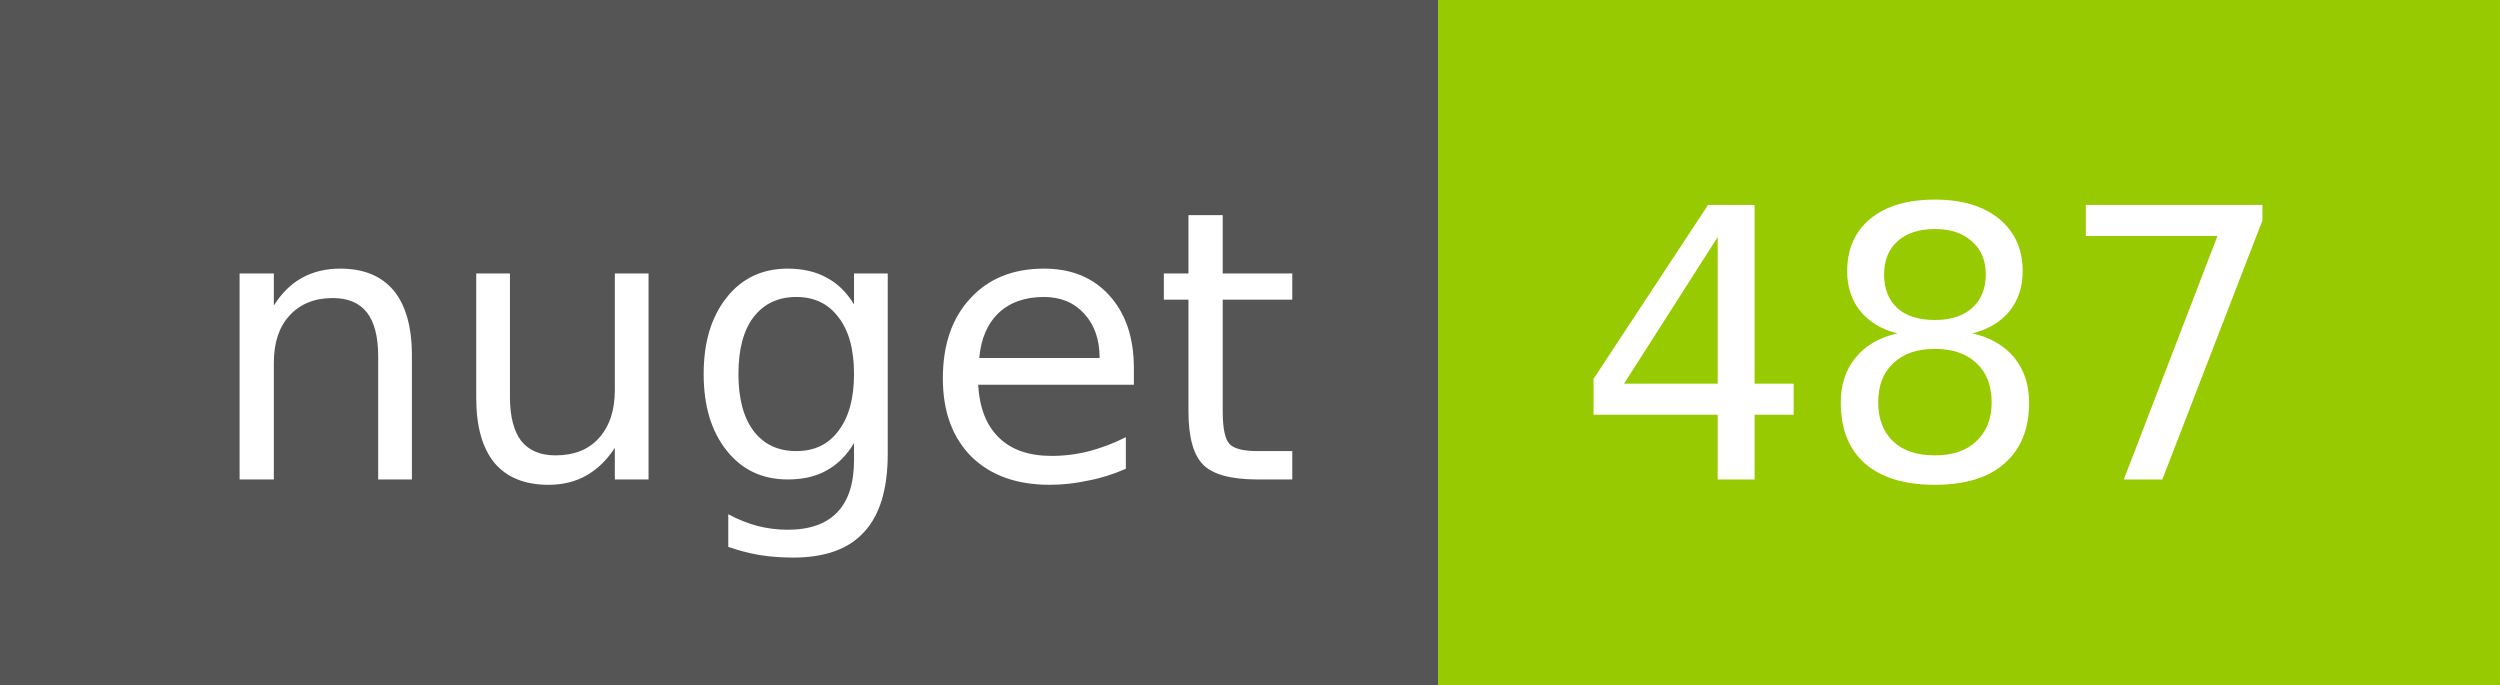
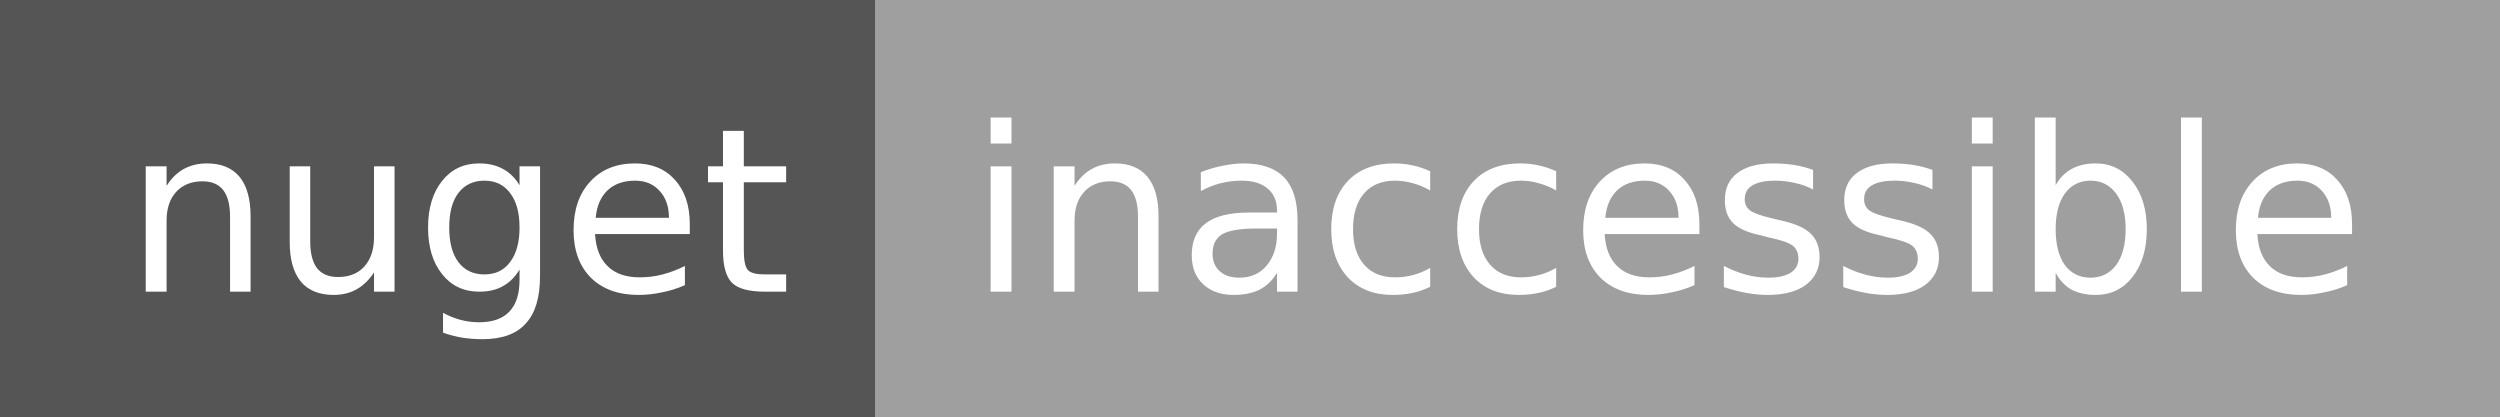
- <svg xmlns="http://www.w3.org/2000/svg" width="73" height="20">
+ <svg xmlns="http://www.w3.org/2000/svg" width="120" height="20">
  <g shape-rendering="crispEdges">
    <path fill="#555" d="M0 0h42v20H0z" />
-     <path fill="#97CA00" d="M42 0h31v20H42z" />
+     <path fill="#9f9f9f" d="M42 0h78v20H42z" />
  </g>
  <g fill="#fff" text-anchor="middle" font-family="DejaVu Sans,Verdana,Geneva,sans-serif" font-size="11">
    <text x="22" y="14">nuget</text>
-     <text x="56.5" y="14">487</text>
+     <text x="80" y="14">inaccessible</text>
  </g>
</svg>
